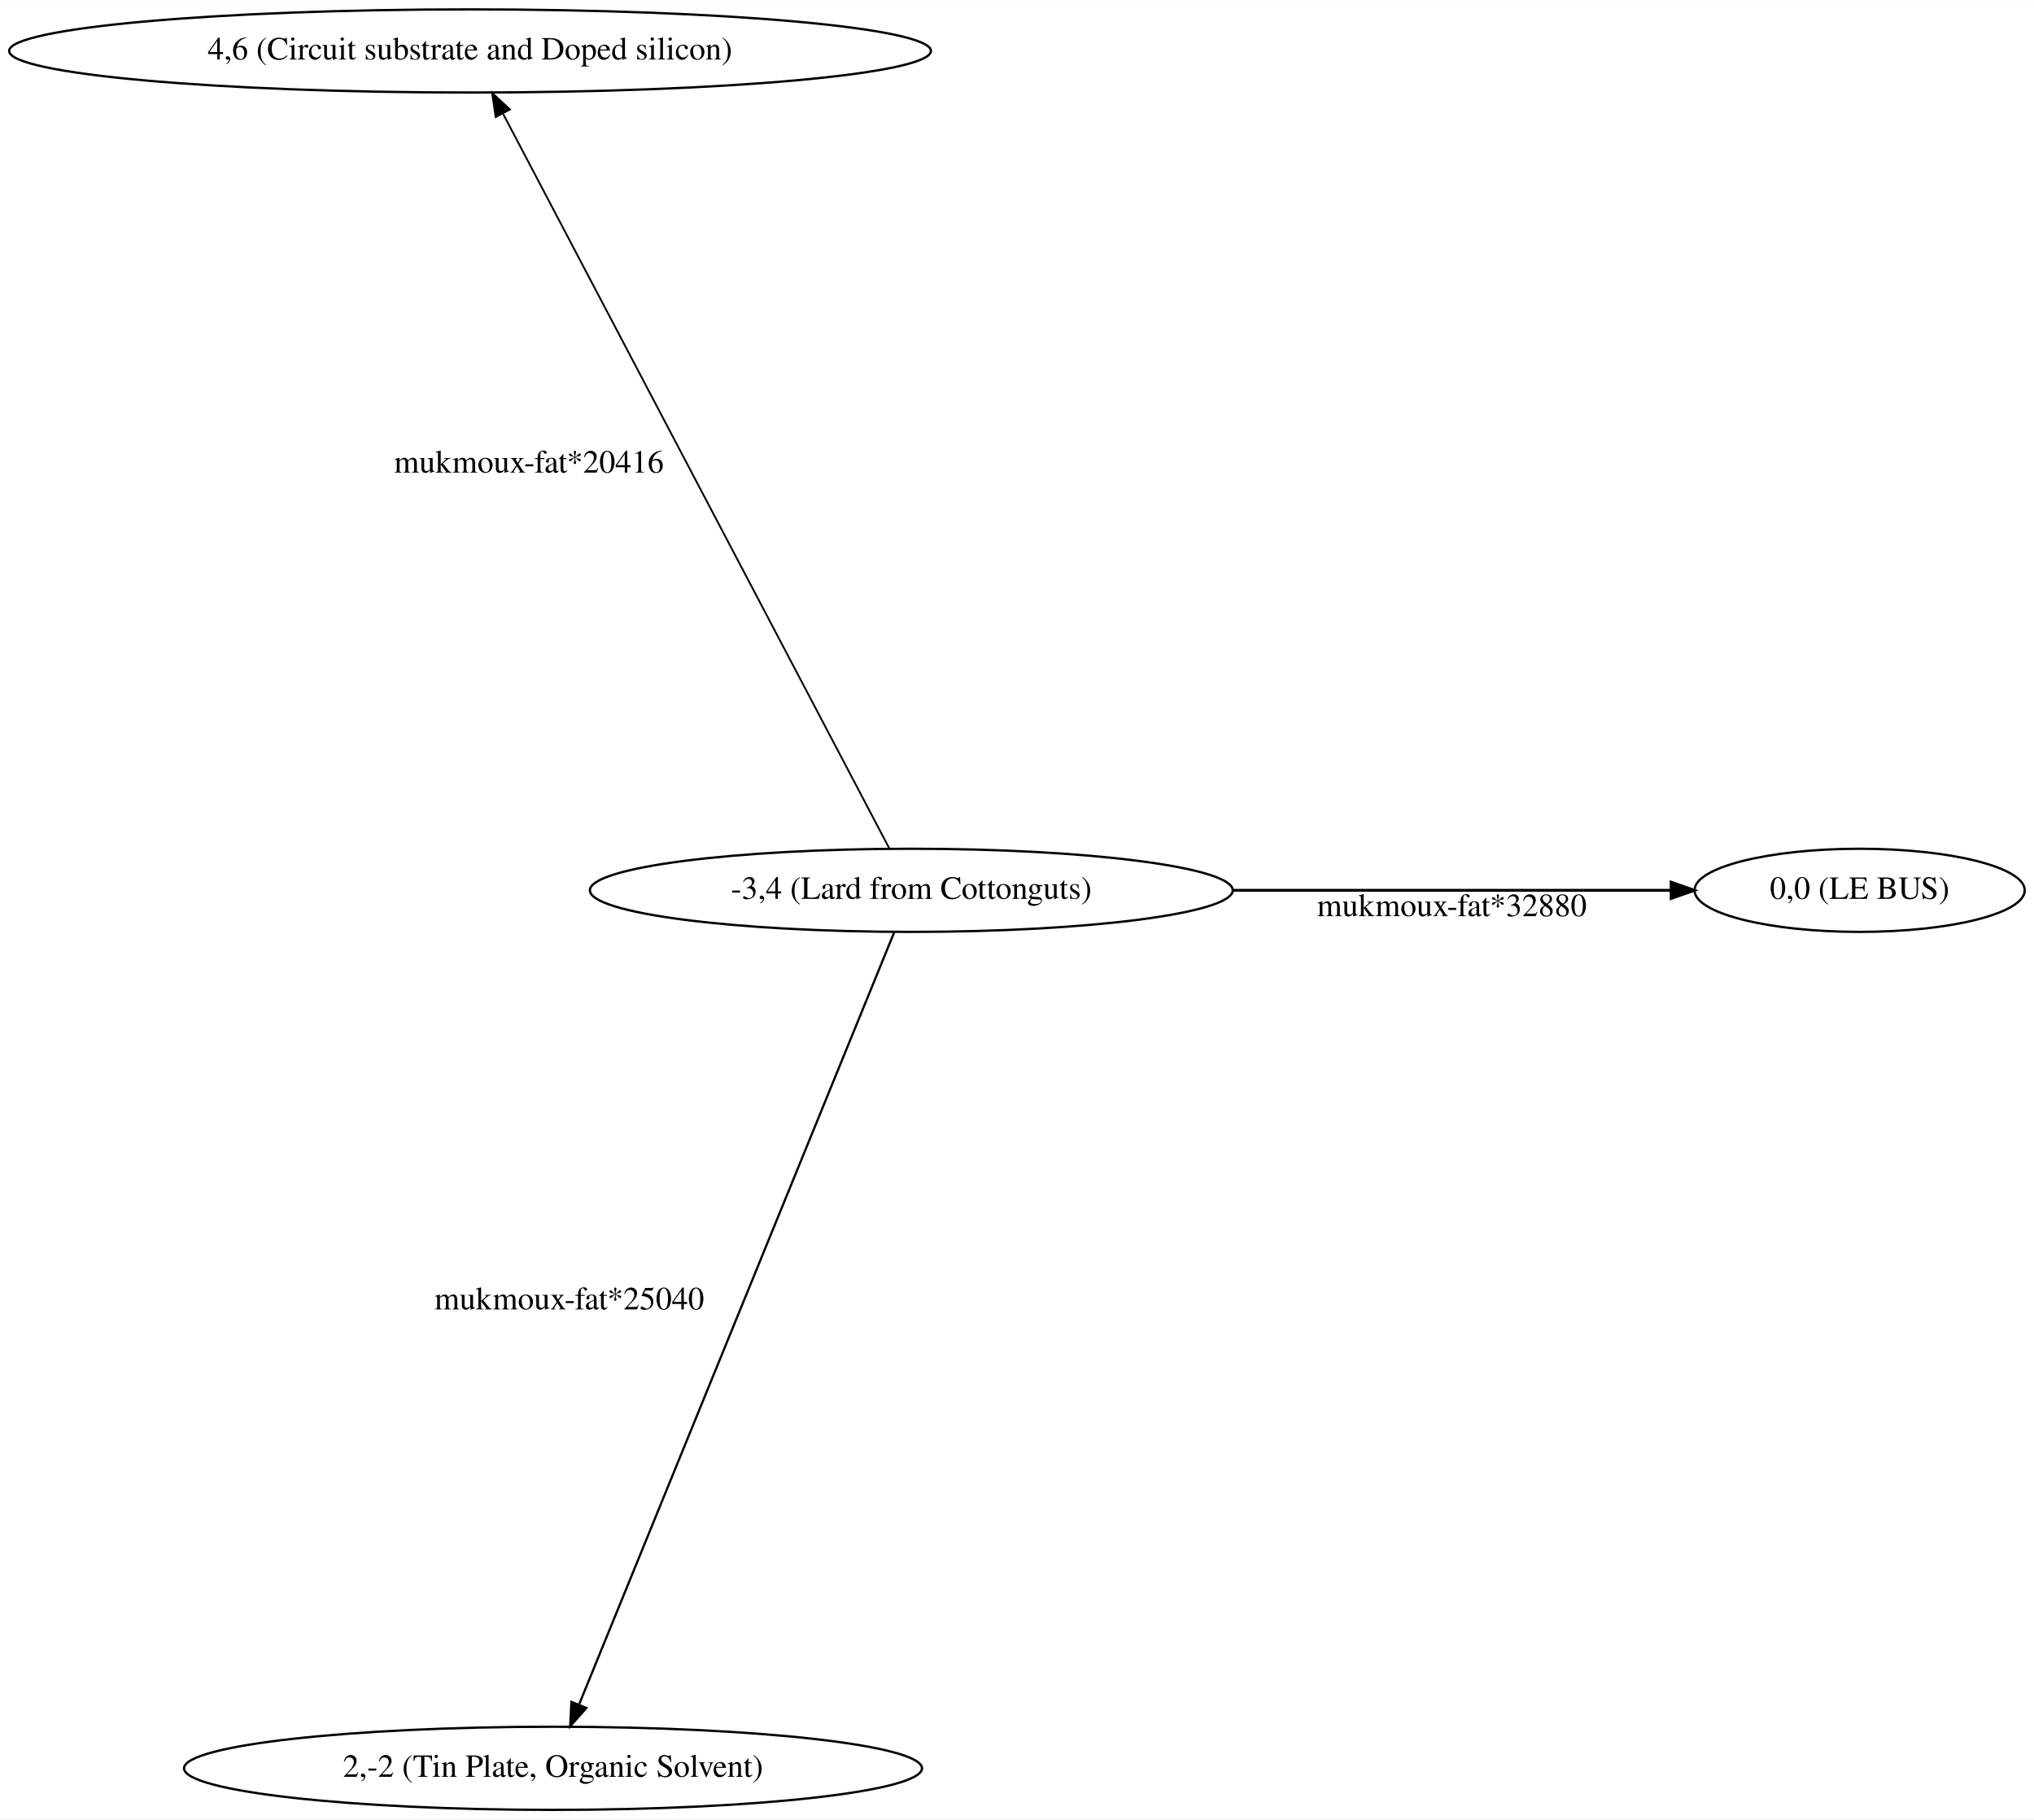
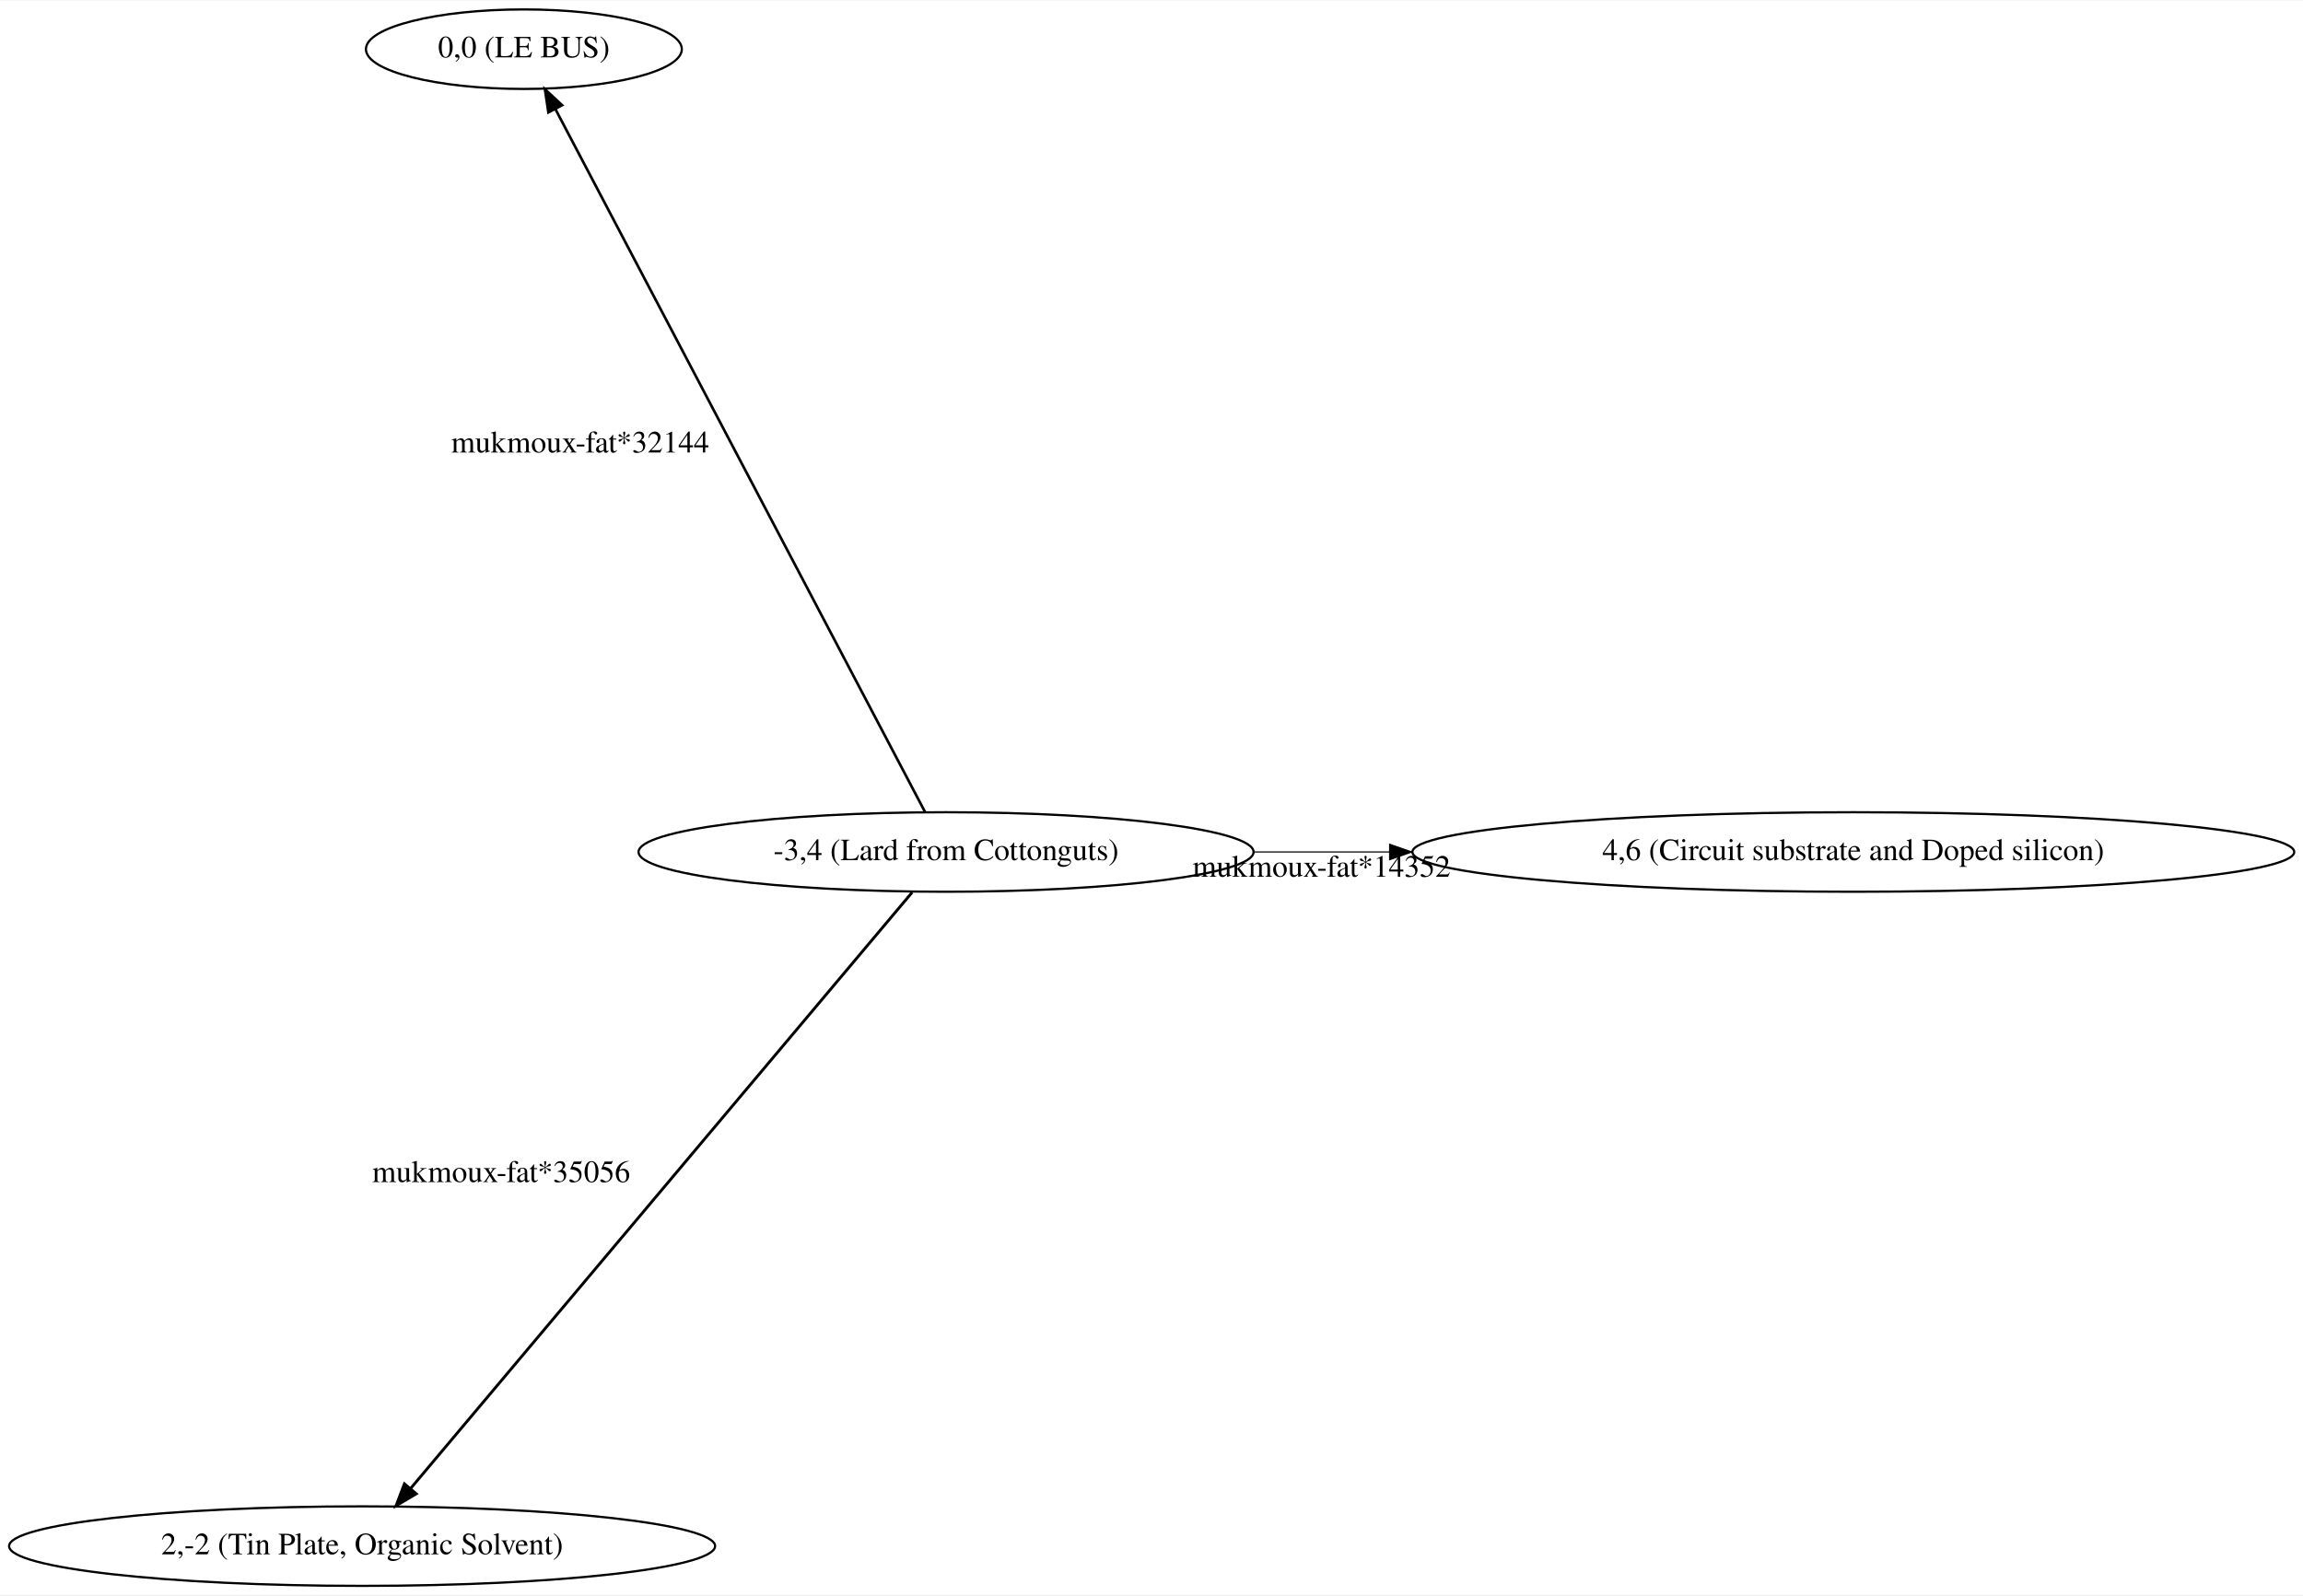
- <svg xmlns="http://www.w3.org/2000/svg" width="881pt" height="788pt" viewBox="0.00 0.00 880.73 787.63">
-   <g id="graph0" class="graph" transform="scale(1 1) rotate(0) translate(4 783.63)">
-     <polygon fill="white" stroke="transparent" points="-4,4 -4,-783.63 876.73,-783.63 876.73,4 -4,4" />
+ <svg xmlns="http://www.w3.org/2000/svg" width="1042pt" height="722pt" viewBox="0.00 0.00 1042.34 721.70">
+   <g id="graph0" class="graph" transform="scale(1 1) rotate(0) translate(4 717.7)">
+     <polygon fill="white" stroke="transparent" points="-4,4 -4,-717.7 1038.34,-717.7 1038.34,4 -4,4" />
    <g id="node1" class="node">
-       <ellipse fill="none" stroke="black" cx="390.61" cy="-398.18" rx="139.18" ry="18" />
-       <text text-anchor="middle" x="390.61" y="-394.48" font-family="Times,serif" font-size="14.00">-3,4 (Lard from Cottonguts)</text>
+       <ellipse fill="none" stroke="black" cx="424.19" cy="-332.25" rx="139.18" ry="18" />
+       <text text-anchor="middle" x="424.19" y="-328.55" font-family="Times,serif" font-size="14.00">-3,4 (Lard from Cottonguts)</text>
    </g>
    <g id="node2" class="node">
-       <ellipse fill="none" stroke="black" cx="801.23" cy="-398.18" rx="71.49" ry="18" />
-       <text text-anchor="middle" x="801.23" y="-394.48" font-family="Times,serif" font-size="14.00">0,0 (LE BUS)</text>
+       <ellipse fill="none" stroke="black" cx="834.81" cy="-332.25" rx="199.56" ry="18" />
+       <text text-anchor="middle" x="834.81" y="-328.55" font-family="Times,serif" font-size="14.00">4,6 (Circuit substrate and Doped silicon)</text>
    </g>
    <g id="edge1" class="edge">
-       <path fill="none" stroke="black" stroke-width="1.26" d="M529.92,-398.18C592.95,-398.18 665.28,-398.18 719.4,-398.18" />
-       <polygon fill="black" stroke="black" stroke-width="1.26" points="719.63,-401.68 729.63,-398.18 719.63,-394.68 719.63,-401.68" />
-       <text text-anchor="middle" x="624.66" y="-386.98" font-family="Times,serif" font-size="14.00">mukmoux-fat*32880</text>
+       <path fill="none" stroke="black" stroke-width="0.53" d="M563.5,-332.25C583.28,-332.25 603.99,-332.25 624.75,-332.25" />
+       <polygon fill="black" stroke="black" stroke-width="0.53" points="624.95,-335.75 634.95,-332.25 624.95,-328.75 624.95,-335.75" />
+       <text text-anchor="middle" x="594.13" y="-321.05" font-family="Times,serif" font-size="14.00">mukmoux-fat*14352</text>
    </g>
    <g id="node3" class="node">
-       <ellipse fill="none" stroke="black" cx="199.53" cy="-761.63" rx="199.56" ry="18" />
-       <text text-anchor="middle" x="199.53" y="-757.93" font-family="Times,serif" font-size="14.00">4,6 (Circuit substrate and Doped silicon)</text>
+       <ellipse fill="none" stroke="black" cx="233.11" cy="-695.7" rx="71.49" ry="18" />
+       <text text-anchor="middle" x="233.11" y="-692" font-family="Times,serif" font-size="14.00">0,0 (LE BUS)</text>
    </g>
    <g id="edge2" class="edge">
-       <path fill="none" stroke="black" stroke-width="0.78" d="M381.14,-416.2C350.07,-475.3 251.14,-663.47 213.9,-734.31" />
-       <polygon fill="black" stroke="black" stroke-width="0.78" points="210.62,-733.02 209.07,-743.5 216.82,-736.28 210.62,-733.02" />
-       <text text-anchor="middle" x="225.02" y="-579.05" font-family="Times,serif" font-size="14.00">mukmoux-fat*20416</text>
+       <path fill="none" stroke="black" stroke-width="1.18" d="M414.72,-350.27C383.65,-409.37 284.72,-597.54 247.48,-668.37" />
+       <polygon fill="black" stroke="black" stroke-width="1.18" points="244.2,-667.09 242.64,-677.57 250.4,-670.34 244.2,-667.09" />
+       <text text-anchor="middle" x="258.6" y="-513.12" font-family="Times,serif" font-size="14.00">mukmoux-fat*32144</text>
    </g>
    <g id="node4" class="node">
-       <ellipse fill="none" stroke="black" cx="235.46" cy="-18" rx="159.77" ry="18" />
-       <text text-anchor="middle" x="235.46" y="-14.3" font-family="Times,serif" font-size="14.00">2,-2 (Tin Plate, Organic Solvent)</text>
+       <ellipse fill="none" stroke="black" cx="159.89" cy="-18" rx="159.77" ry="18" />
+       <text text-anchor="middle" x="159.89" y="-14.3" font-family="Times,serif" font-size="14.00">2,-2 (Tin Plate, Organic Solvent)</text>
    </g>
    <g id="edge3" class="edge">
-       <path fill="none" stroke="black" stroke-width="0.96" d="M383.23,-380.1C358.27,-318.93 276.87,-119.48 246.78,-45.74" />
-       <polygon fill="black" stroke="black" stroke-width="0.96" points="249.9,-44.13 242.88,-36.19 243.42,-46.77 249.9,-44.13" />
-       <text text-anchor="middle" x="242.51" y="-216.72" font-family="Times,serif" font-size="14.00">mukmoux-fat*25040</text>
+       <path fill="none" stroke="black" stroke-width="1.29" d="M408.84,-313.99C364.13,-260.84 233.92,-106.02 181.81,-44.07" />
+       <polygon fill="black" stroke="black" stroke-width="1.29" points="184.4,-41.7 175.28,-36.3 179.04,-46.21 184.4,-41.7" />
+       <text text-anchor="middle" x="222.83" y="-182.83" font-family="Times,serif" font-size="14.00">mukmoux-fat*35056</text>
    </g>
  </g>
</svg>
